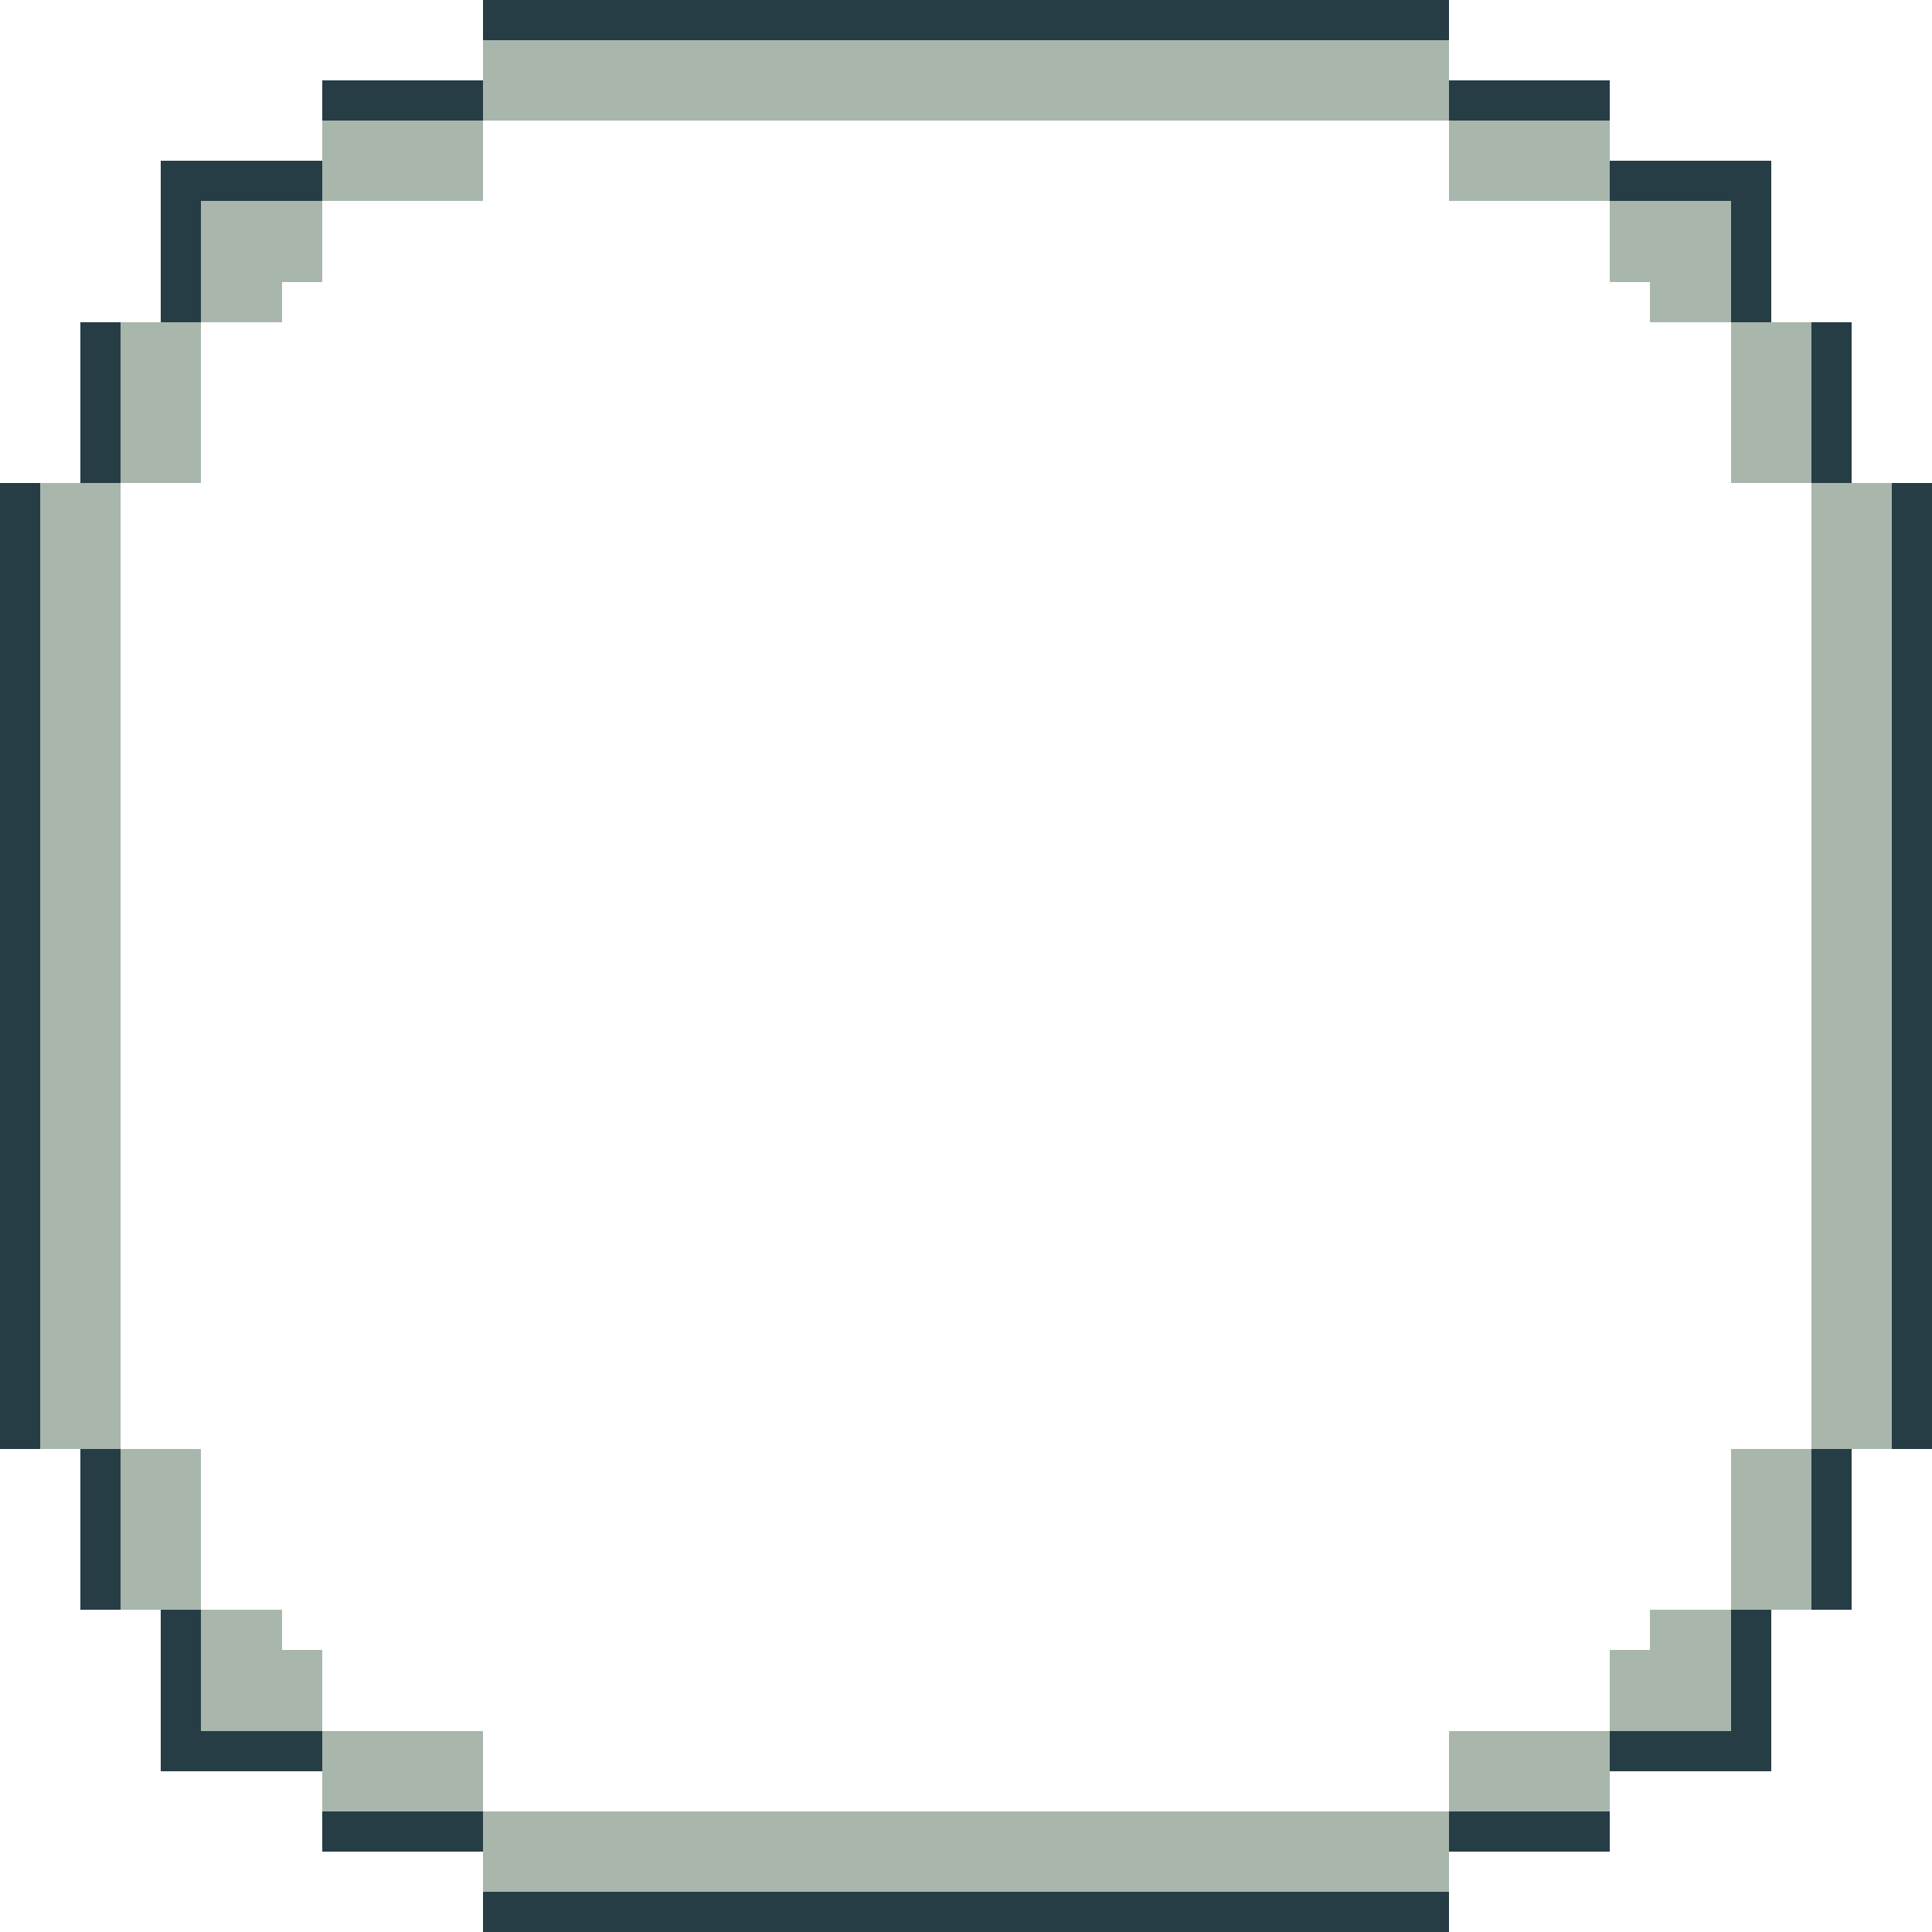
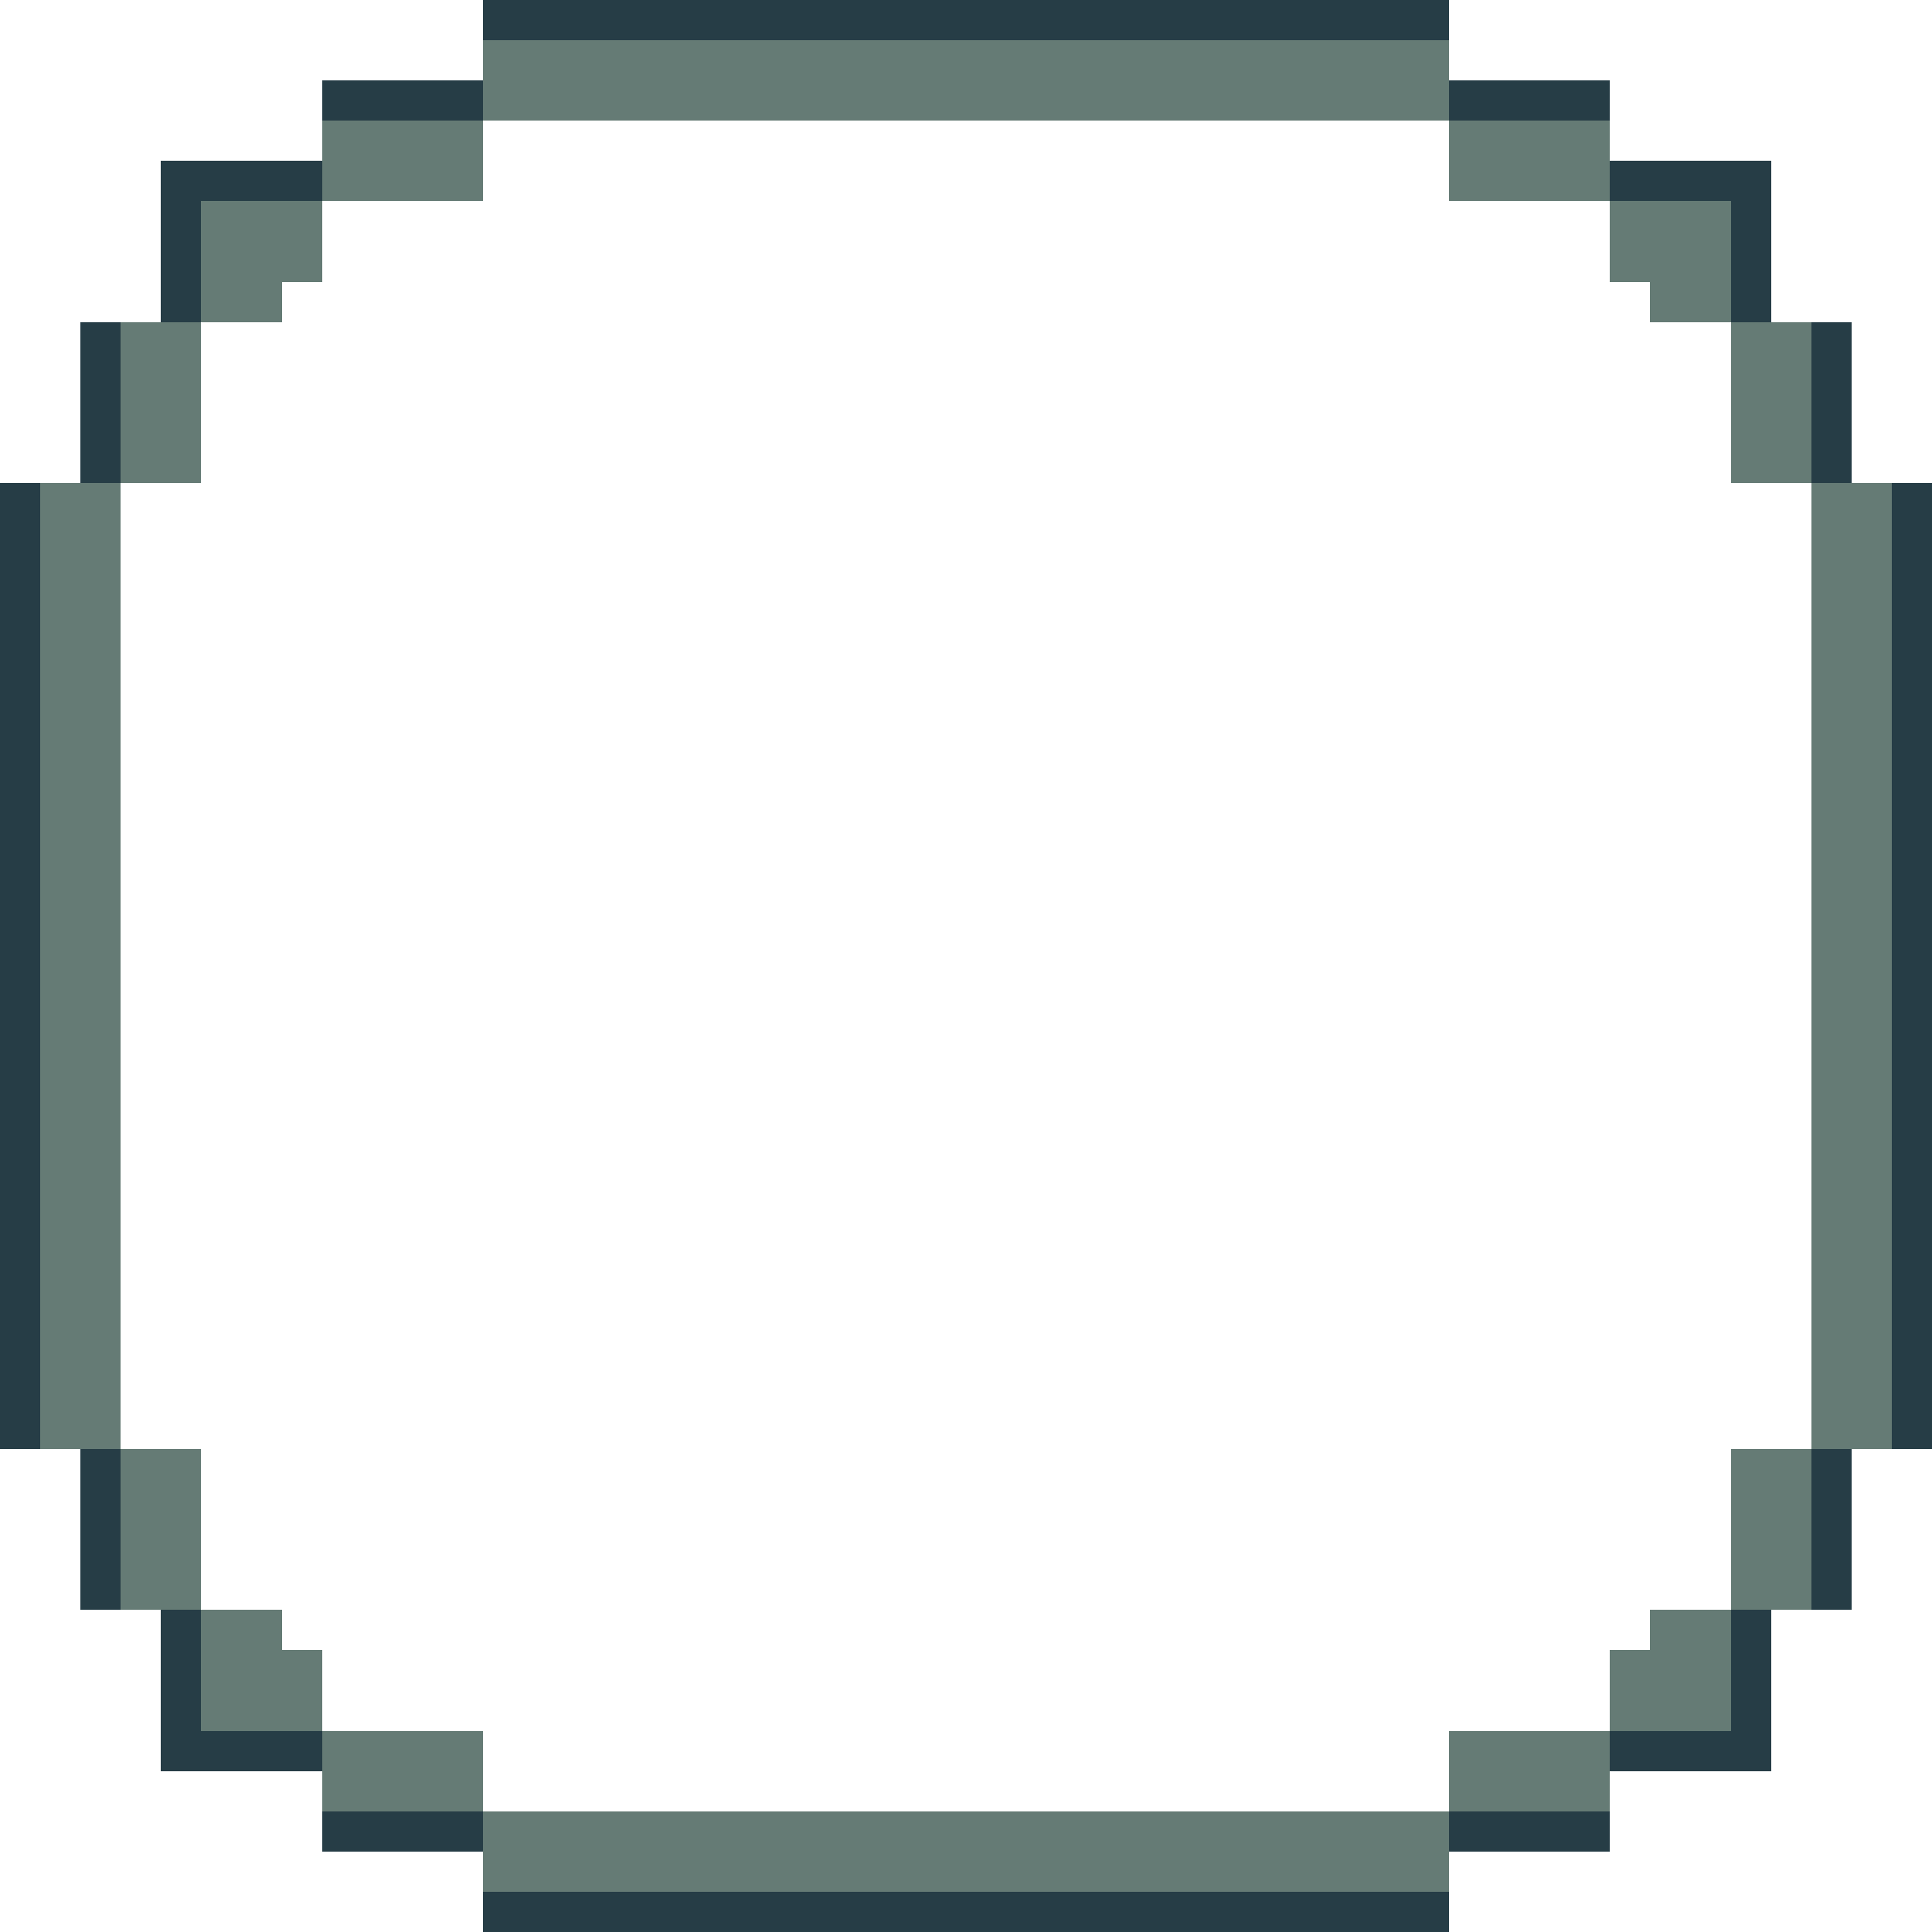
<svg xmlns="http://www.w3.org/2000/svg" width="48" height="48" viewBox="0 0 48 48" shape-rendering="crispEdges">
  <path fill="#263d46" fill-rule="evenodd" d="M12 0H36V2H40V4H44V8H46V12H48V36H46V40H44V44H40V46H36V48H12V46H8V44H4V40H2V36H0V12H2V8H4V4H8V2H12ZM12 1H36V3H40V5H43V8H45V12H47V36H45V40H43V43H40V45H36V47H12V45H8V43H5V40H3V36H1V12H3V8H5V5H8V3H12Z" />
-   <path fill="#a8b6ac" fill-rule="evenodd" d="M12 1H36V3H40V5H43V8H45V12H47V36H45V40H43V43H40V45H36V47H12V45H8V43H5V40H3V36H1V12H3V8H5V5H8V3H12ZM12 3H36V5H40V7H41V8H43V12H45V36H43V40H41V41H40V43H36V45H12V43H8V41H7V40H5V36H3V12H5V8H7V7H8V5H12Z" />
+   <path fill="#657b75" fill-rule="evenodd" d="M12 1H36V3H40V5H43V8H45V12H47V36H45V40H43V43H40V45H36V47H12V45H8V43H5V40H3V36H1V12H3V8H5V5H8V3H12ZM12 3H36V5H40V7H41V8H43V12H45V36H43V40H41V41H40V43H36V45H12V43H8V41H7V40H5V36H3V12H5V8H7V7H8V5H12Z" />
</svg>
